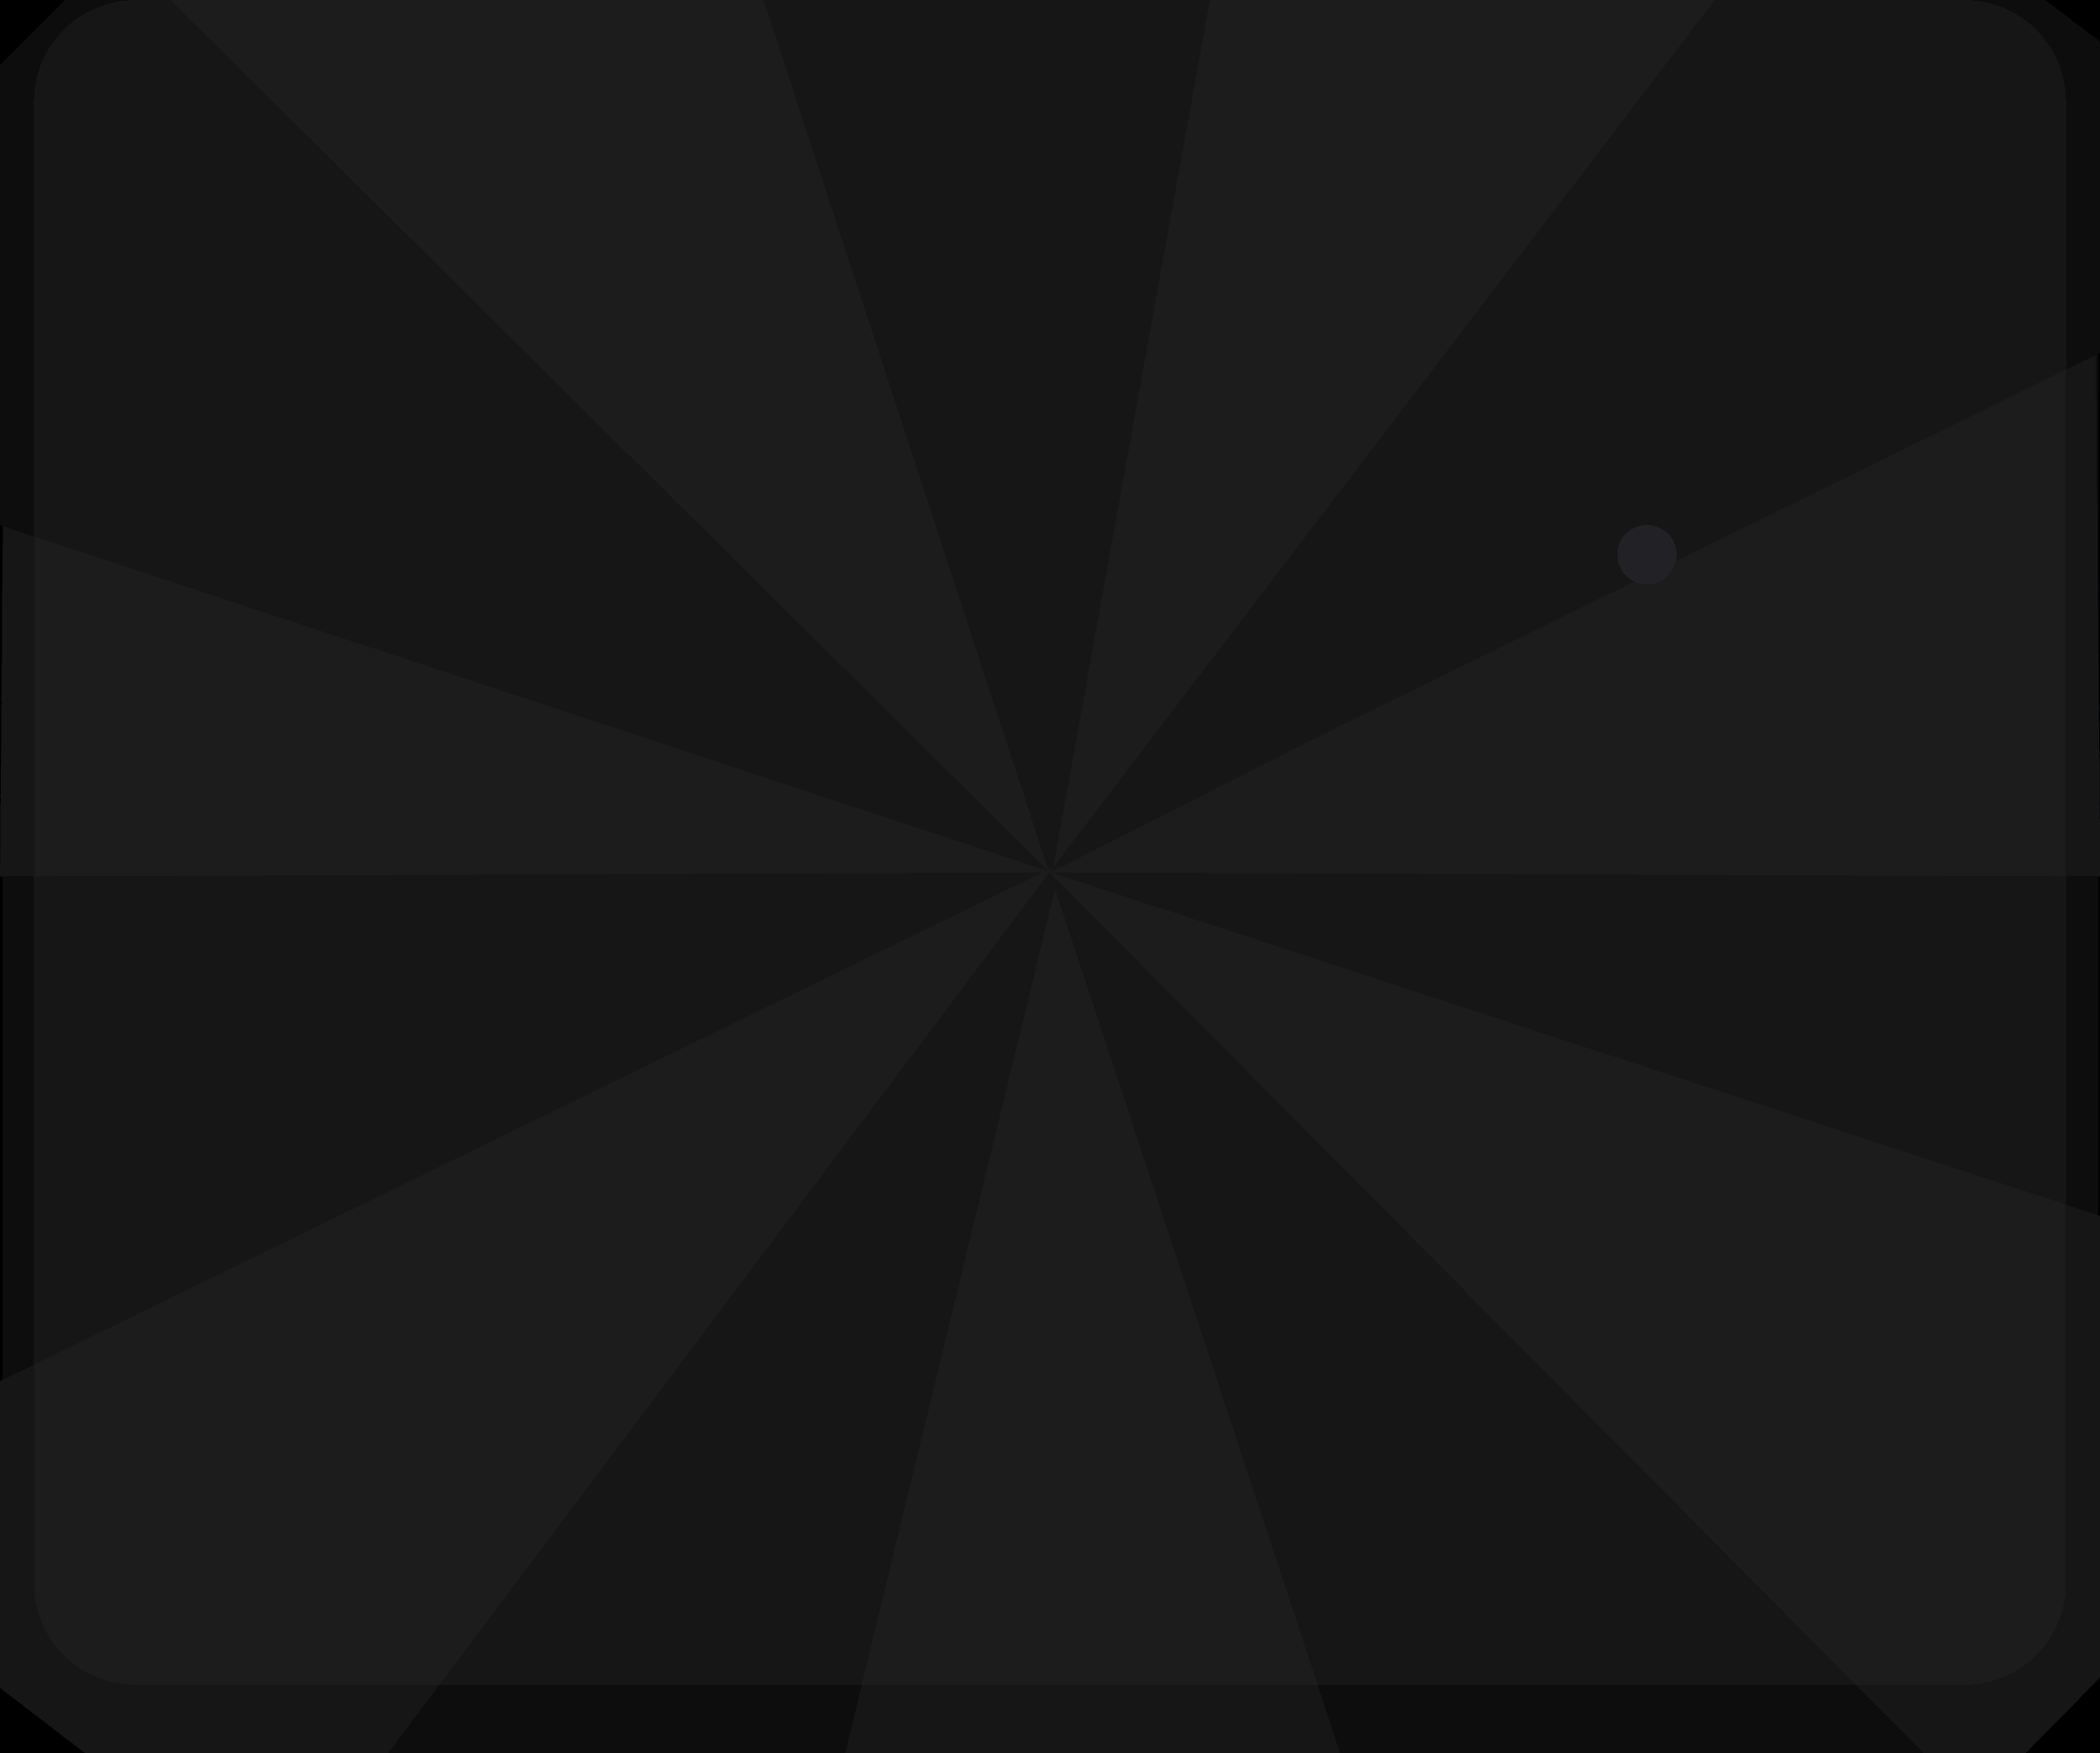
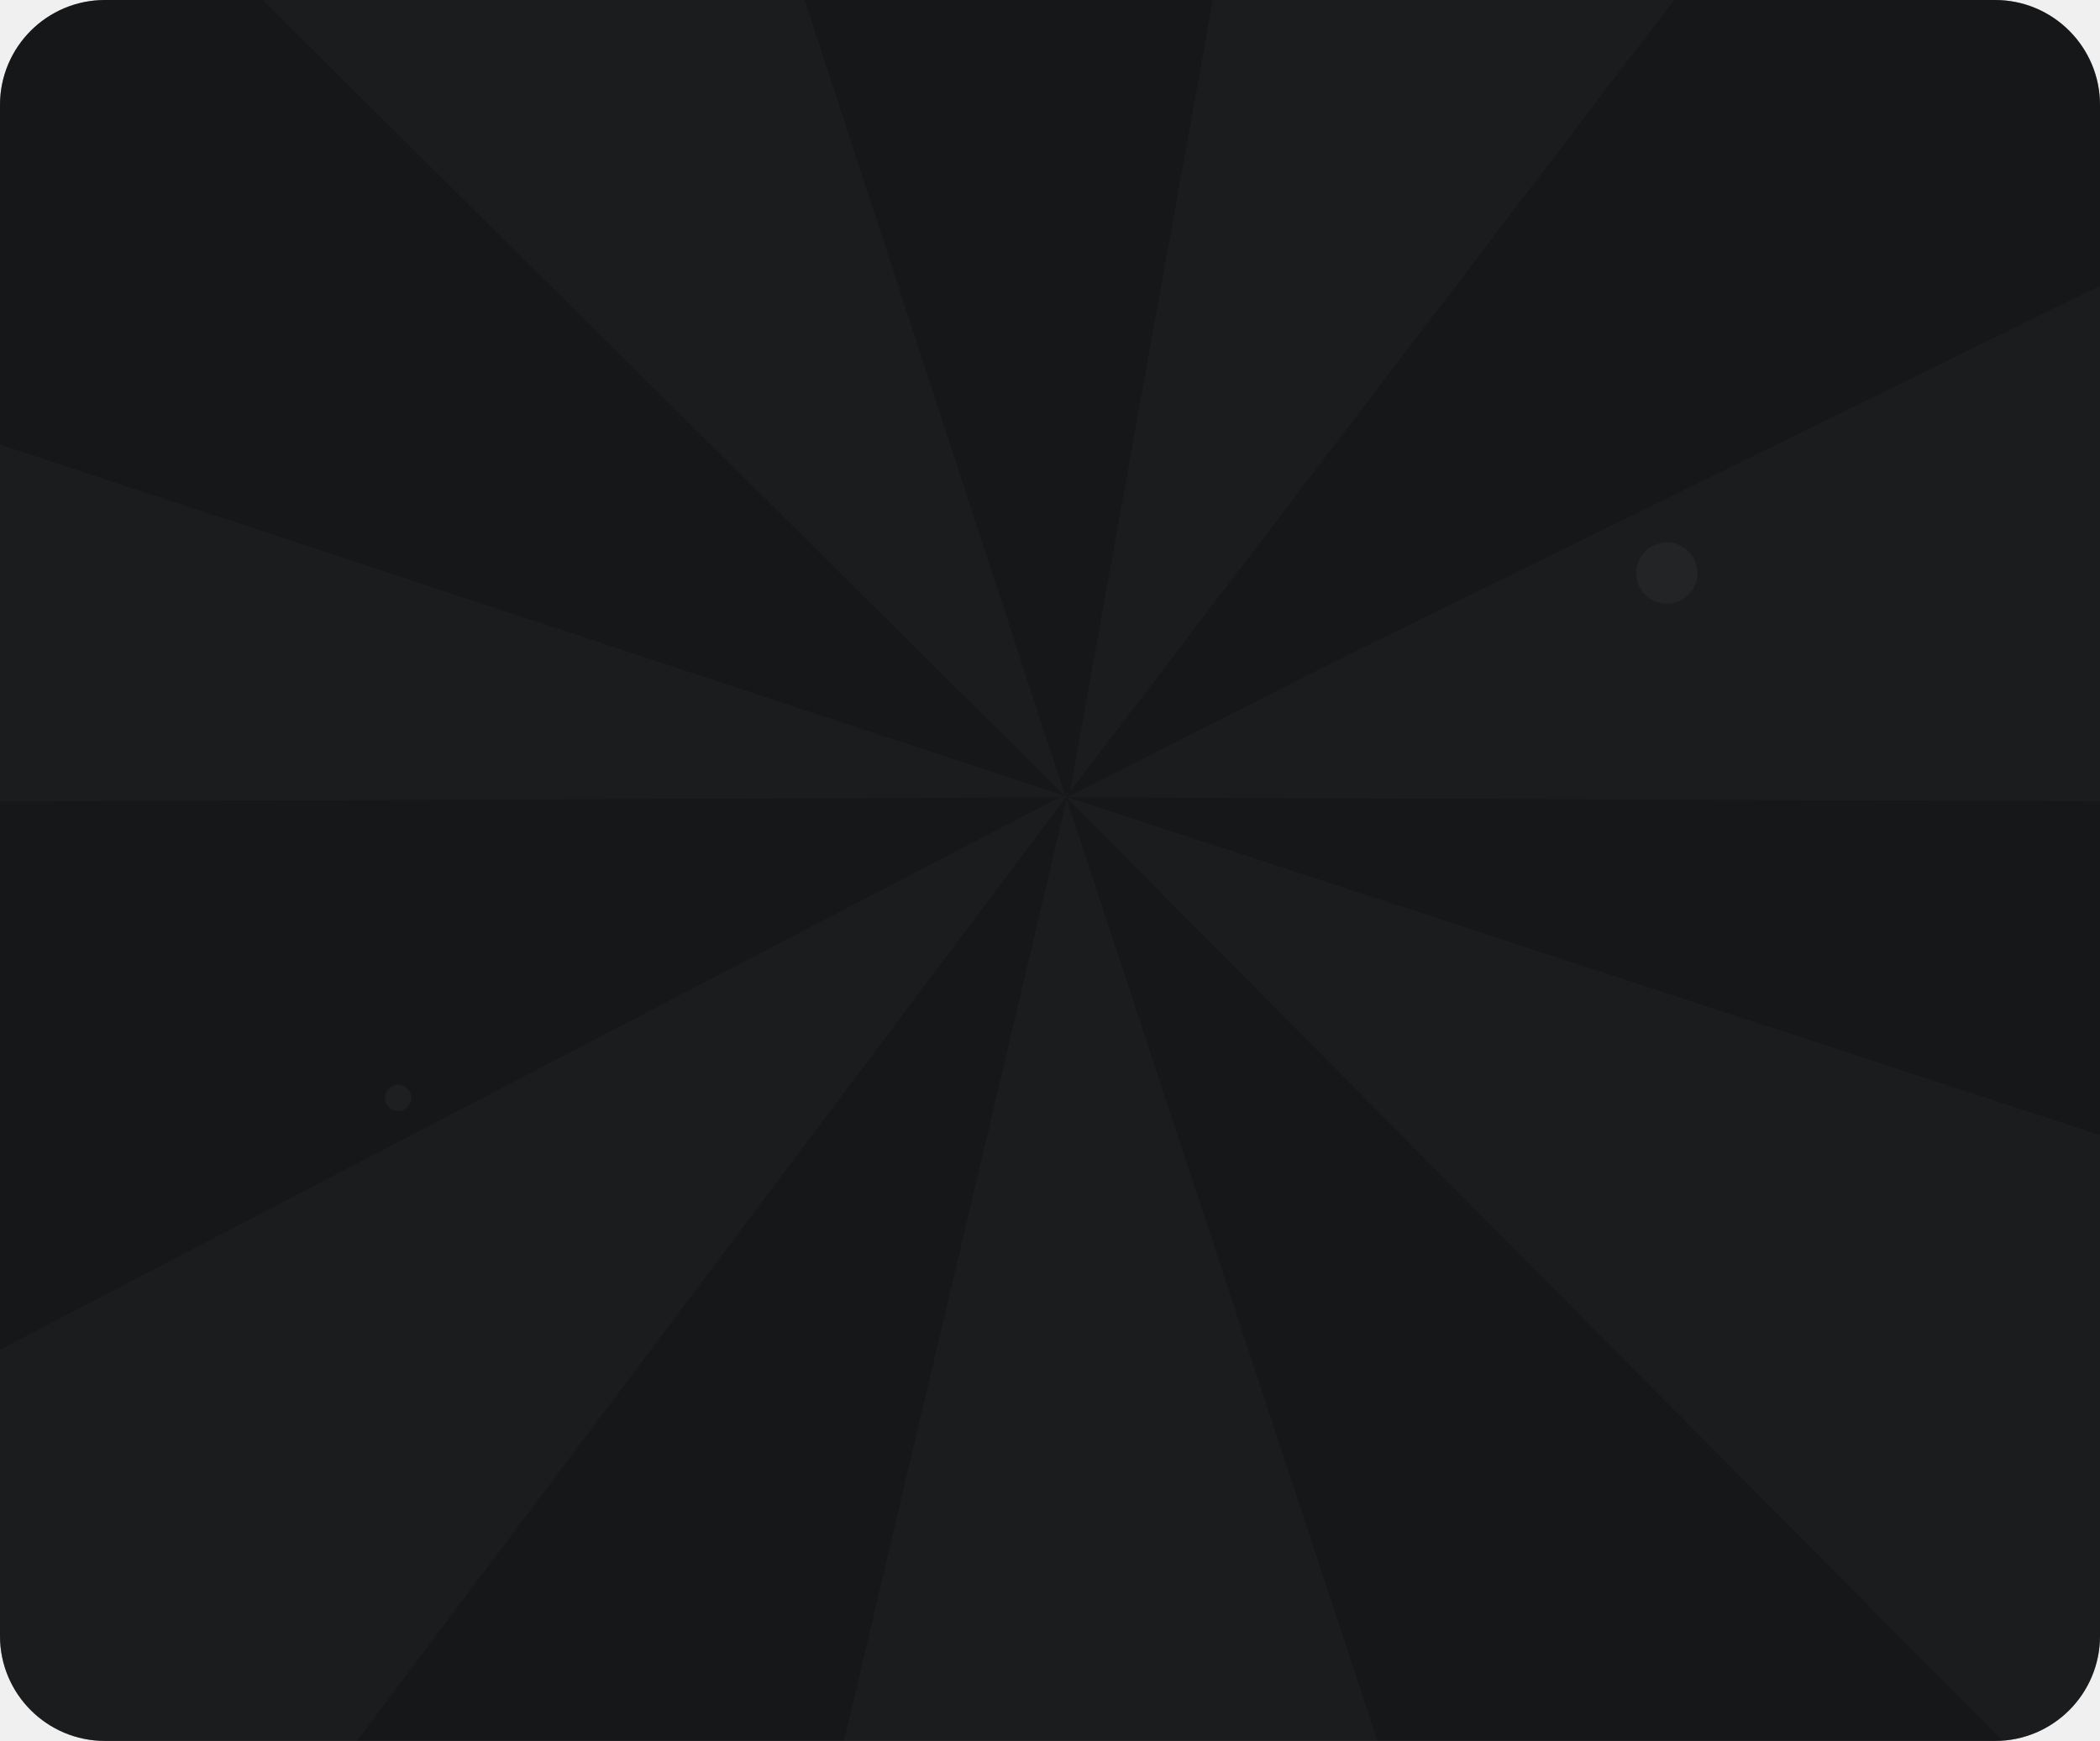
- <svg xmlns="http://www.w3.org/2000/svg" width="248" height="207" viewBox="0 0 248 207" fill="none">
-   <g filter="url(#filter0_d_3157_85245)">
-     <g clipPath="url(#clip0_3157_85245)">
-       <path d="M4 12C4 5.373 9.373 0 16 0H232C238.627 0 244 5.373 244 12V187C244 193.627 238.627 199 232 199H16C9.373 199 4 193.627 4 187V12Z" fill="#161718" />
-       <g opacity="0.4">
-         <path d="M124.021 103L0.255 40.646L0.255 165.354L124.021 103Z" fill="#161718" />
-         <path d="M124.021 103.043L0.535 40.46L-0.007 103.526L124.021 103.043Z" fill="#222425" />
-         <path d="M124.023 103L247.79 40.646V165.354L124.023 103Z" fill="#161718" />
-         <path d="M124.023 103.043L247.51 40.46L248.052 103.526L124.023 103.043Z" fill="#222425" />
-         <path d="M124.341 102.385L-28.806 177.569L93.619 270.204L124.341 102.385Z" fill="#161718" />
-         <path d="M124.383 102.417L-28.781 177.156L32.728 224.534L124.383 102.417Z" fill="#222425" />
-         <path d="M124.341 102.385L155.064 -65.433L277.489 27.201L124.341 102.385Z" fill="#161718" />
-         <path d="M124.383 102.416L154.673 -65.297L216.988 -18.983L124.383 102.416Z" fill="#222425" />
-         <path d="M124.595 105L201.638 257.019L87.5 257.686L124.595 105Z" fill="#222425" />
-         <path d="M123.909 102.908L69.551 -61.833L-40.832 48.55L123.909 102.908Z" fill="#161718" />
-         <path d="M123.873 102.946L69.965 -61.75L13.664 -6.408L123.873 102.946Z" fill="#222425" />
-         <path d="M123.907 102.908L288.648 157.267L178.265 267.649L123.907 102.908Z" fill="#161718" />
-         <path d="M123.871 102.947L288.567 156.854L233.225 213.156L123.871 102.947Z" fill="#222425" />
-       </g>
-       <circle cx="194.5" cy="65.5" r="3.5" fill="#222425" />
+ <svg xmlns="http://www.w3.org/2000/svg" width="240" height="199" viewBox="0 0 240 199" fill="none">
+   <g clip-path="url(#clip0_5440_15312)">
+     <path d="M0 12C0 5.373 5.373 0 12 0H228C234.627 0 240 5.373 240 12V187C240 193.627 234.627 199 228 199H12C5.373 199 0 193.627 0 187V12Z" fill="#161718" />
+     <circle cx="190.5" cy="65.5" r="3.5" fill="#222425" />
+     <circle cx="45.5" cy="125.5" r="1.5" fill="#222425" />
+     <g opacity="0.4">
+       <path d="M121.908 91.1L-1.858 28.746L-1.858 153.453L121.908 91.1Z" fill="#161718" />
+       <path d="M121.908 91.142L-1.578 28.559L-2.12 91.625L121.908 91.142Z" fill="#222425" />
+       <path d="M121.91 91.1L245.677 28.746V153.453L121.91 91.1Z" fill="#161718" />
+       <path d="M121.91 91.142L245.397 28.559L245.939 91.625L121.91 91.142Z" fill="#222425" />
+       <path d="M122.228 90.484L-37.339 174.152L85.086 266.786L122.228 90.484Z" fill="#161718" />
+       <path d="M122.27 90.516L-37.299 173.72L24.182 221.135L122.27 90.516Z" fill="#222425" />
+       <path d="M122.228 90.484L152.951 -77.334L275.376 15.3L122.228 90.484Z" fill="#161718" />
+       <path d="M122.27 90.516L152.56 -77.197L214.874 -30.883L122.27 90.516Z" fill="#222425" />
+       <path d="M122 91L199.524 245.118L85.387 245.786L122 91Z" fill="#222425" />
+       <path d="M121.796 91.007L67.438 -73.734L-42.945 36.649L121.796 91.007Z" fill="#161718" />
+       <path d="M121.759 91.045L67.852 -73.651L11.55 -18.309L121.759 91.045Z" fill="#222425" />
+       <path d="M121.794 91.007L286.535 145.365L176.152 255.748L121.794 91.007Z" fill="#161718" />
+       <path d="M121.757 91.045L286.453 144.953L231.111 201.254L121.757 91.045Z" fill="#222425" />
    </g>
  </g>
  <defs>
-     <filter id="filter0_d_3157_85245" x="0" y="0" width="248" height="207" filterUnits="userSpaceOnUse" colorInterpolationFilters="sRGB">
-       <feFlood floodOpacity="0" result="BackgroundImageFix" />
-       <feColorMatrix in="SourceAlpha" type="matrix" values="0 0 0 0 0 0 0 0 0 0 0 0 0 0 0 0 0 0 127 0" result="hardAlpha" />
-       <feOffset dy="4" />
-       <feGaussianBlur stdDeviation="2" />
-       <feComposite in2="hardAlpha" operator="out" />
-       <feColorMatrix type="matrix" values="0 0 0 0 0 0 0 0 0 0 0 0 0 0 0 0 0 0 0.25 0" />
-       <feBlend mode="normal" in2="BackgroundImageFix" result="effect1_dropShadow_3157_85245" />
-       <feBlend mode="normal" in="SourceGraphic" in2="effect1_dropShadow_3157_85245" result="shape" />
-     </filter>
-     <clipPath id="clip0_3157_85245">
-       <path d="M4 12C4 5.373 9.373 0 16 0H232C238.627 0 244 5.373 244 12V187C244 193.627 238.627 199 232 199H16C9.373 199 4 193.627 4 187V12Z" fill="white" />
+     <clipPath id="clip0_5440_15312">
+       <path d="M0 12C0 5.373 5.373 0 12 0H228C234.627 0 240 5.373 240 12V187C240 193.627 234.627 199 228 199H12C5.373 199 0 193.627 0 187V12Z" fill="white" />
    </clipPath>
  </defs>
</svg>
